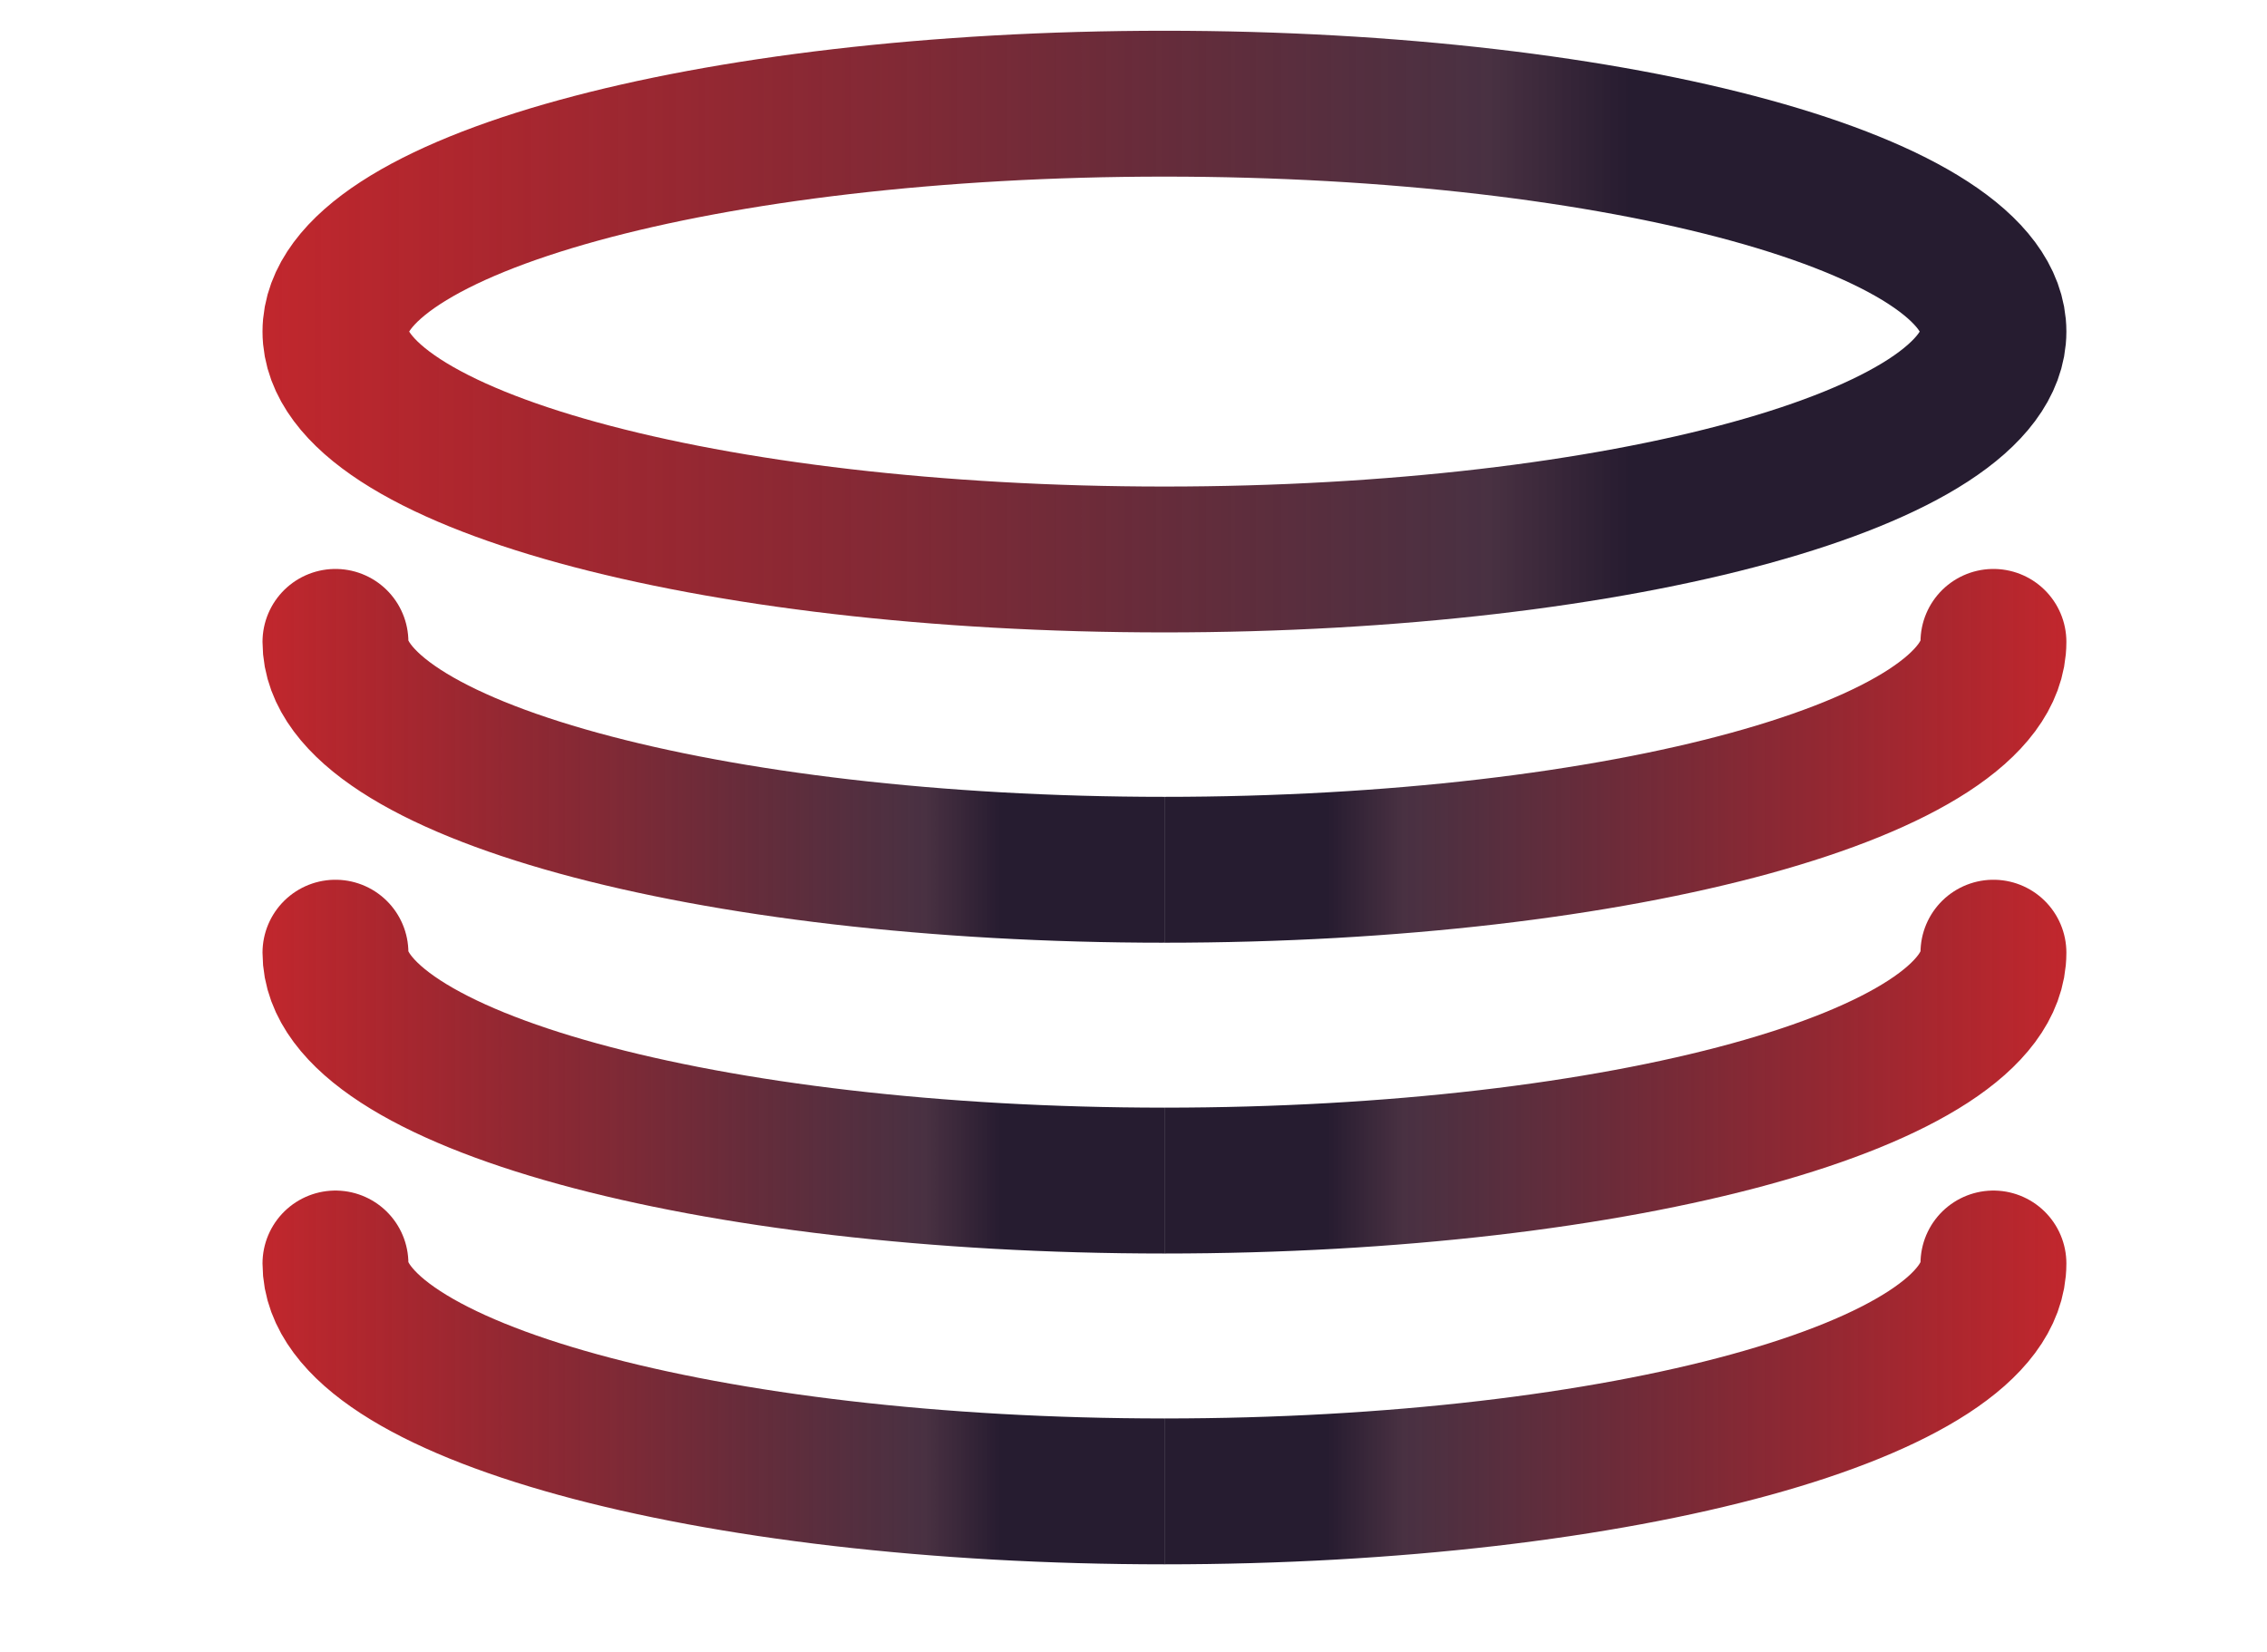
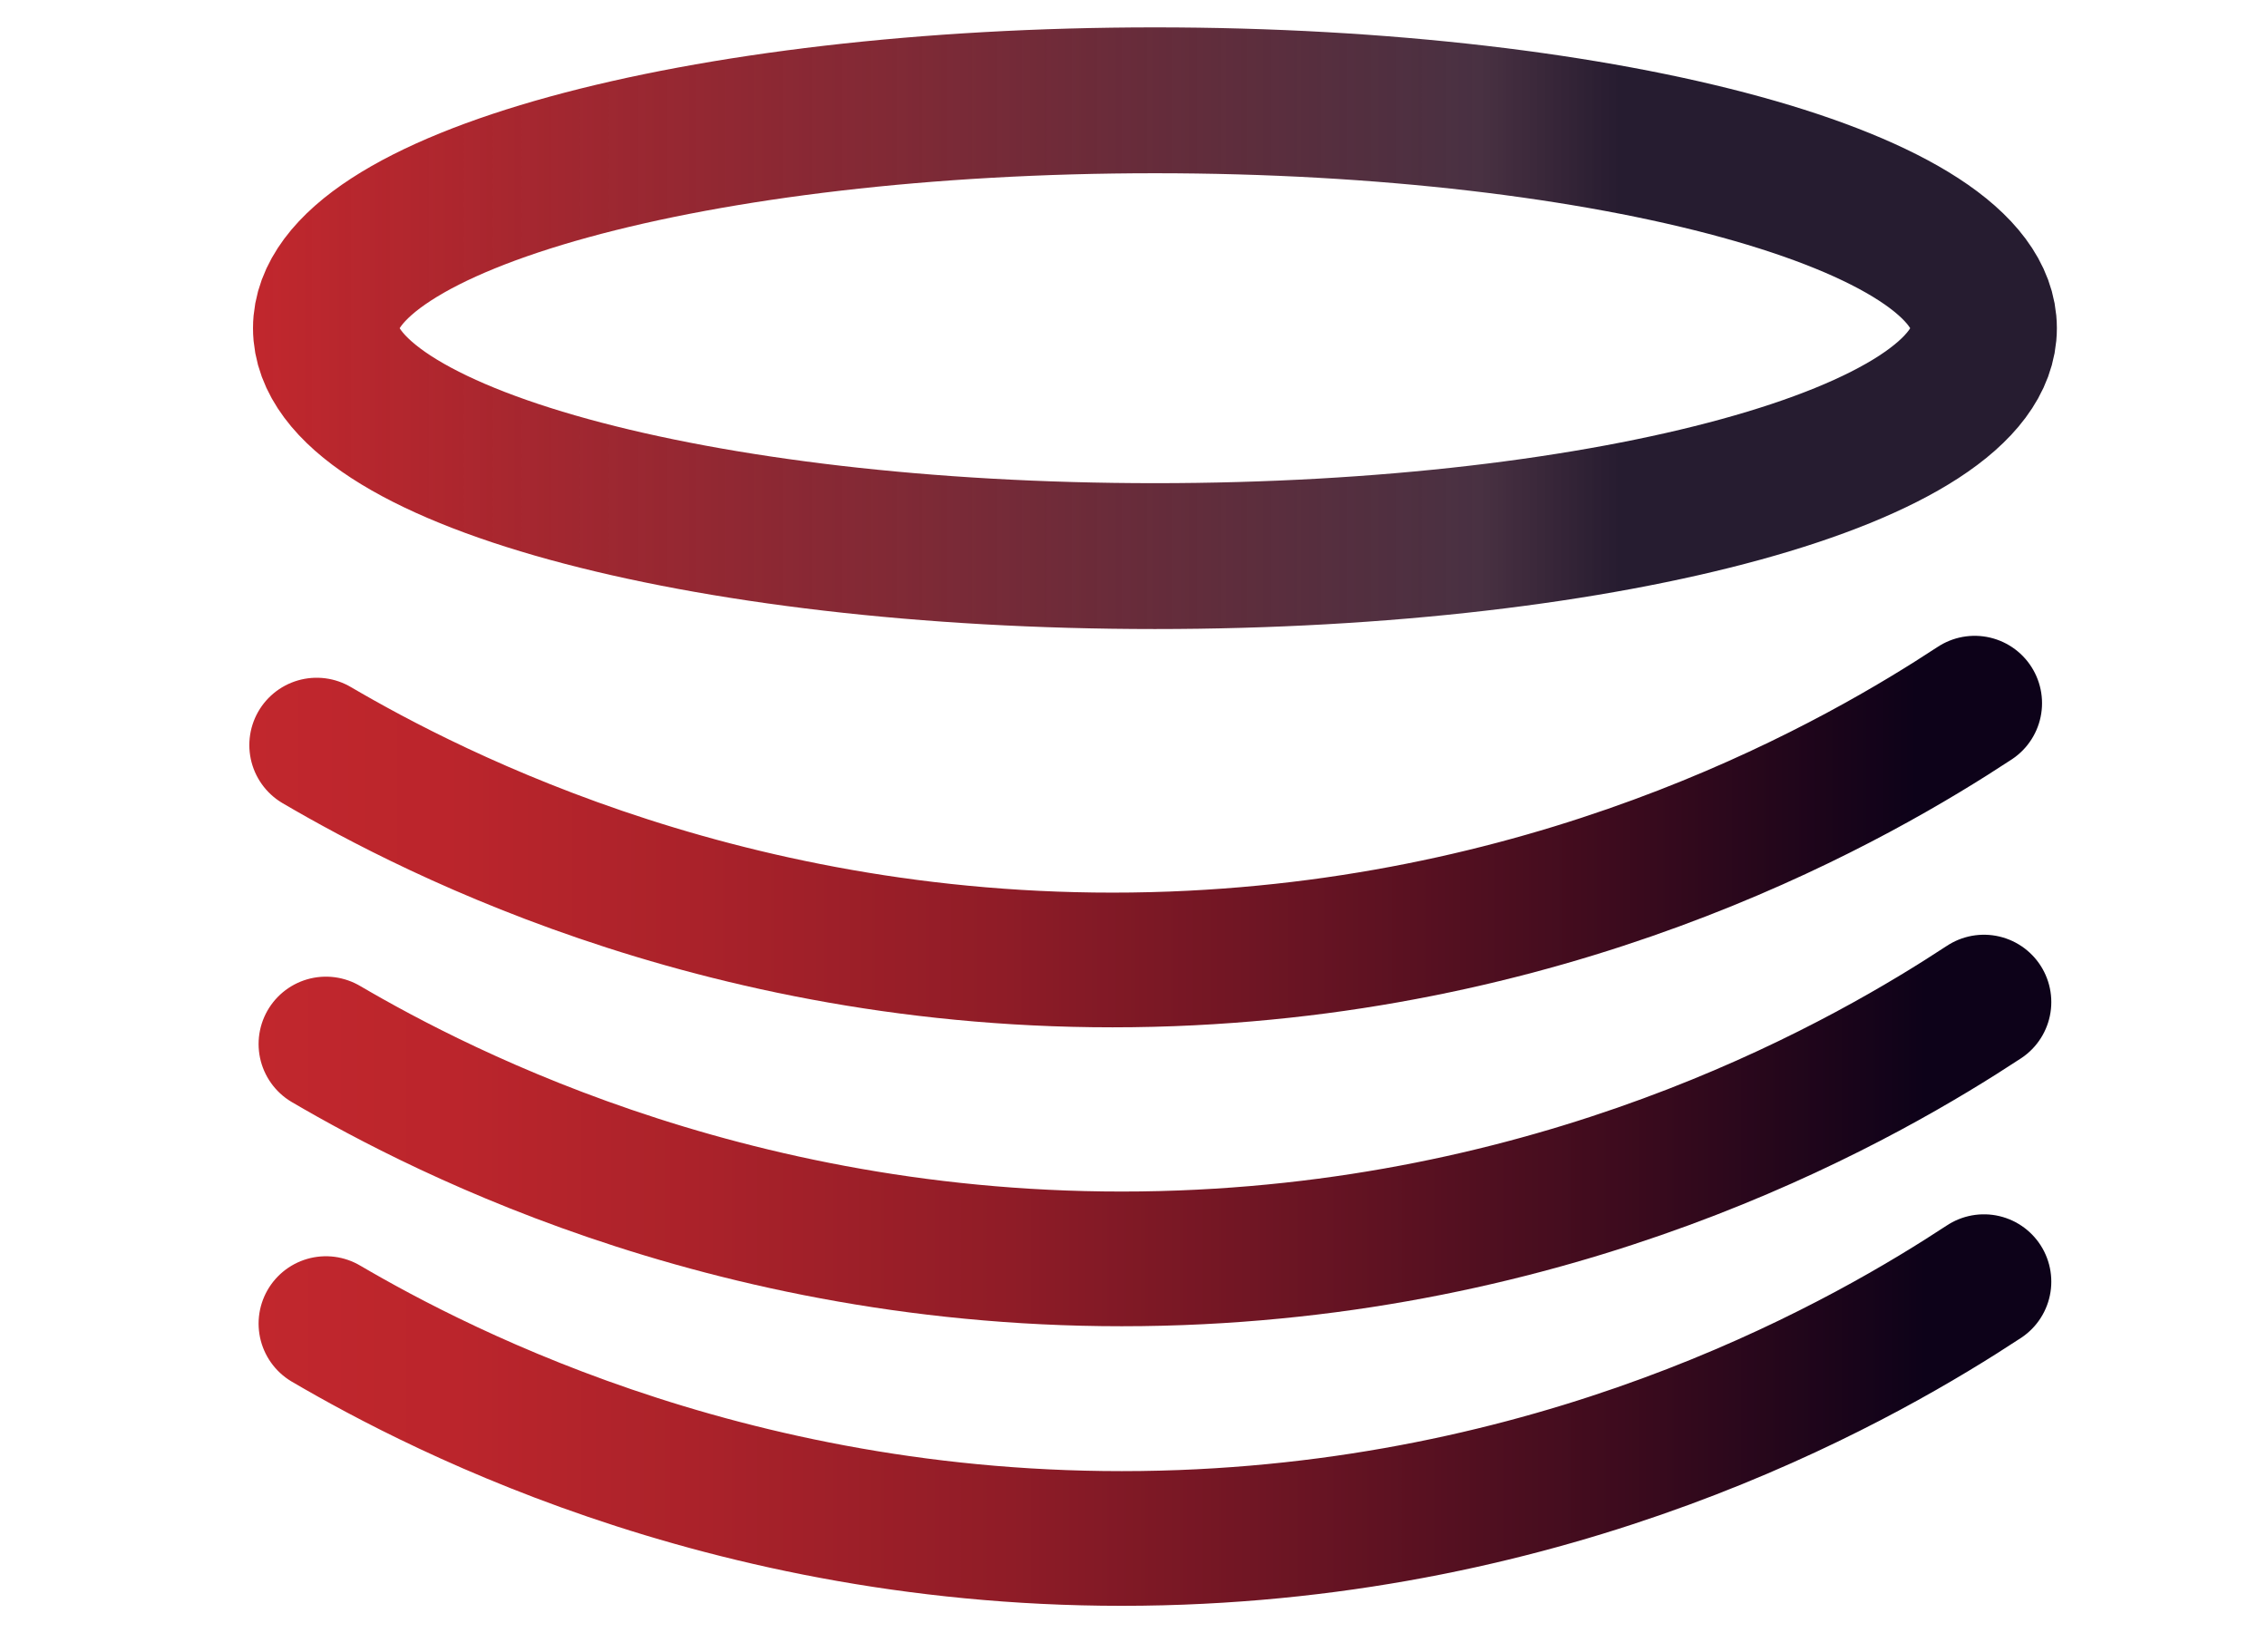
- <svg xmlns="http://www.w3.org/2000/svg" xmlns:xlink="http://www.w3.org/1999/xlink" viewBox="0 0 1864.73 1358.53">
+ <svg xmlns="http://www.w3.org/2000/svg" xmlns:xlink="http://www.w3.org/1999/xlink" id="Data" viewBox="0 0 1864.73 1358.53">
  <defs>
-     <linearGradient id="linear-gradient" x1="215.93" y1="272.77" x2="1699.72" y2="272.77" gradientUnits="userSpaceOnUse">
+     <linearGradient id="linear-gradient" x1="208.11" y1="270" x2="1691.89" y2="270" gradientUnits="userSpaceOnUse">
      <stop offset="0" stop-color="#c1272d" />
      <stop offset=".11" stop-color="rgba(172, 34, 42, .99)" stop-opacity=".99" />
      <stop offset=".35" stop-color="rgba(119, 23, 36, .96)" stop-opacity=".96" />
      <stop offset=".68" stop-color="rgba(35, 6, 27, .91)" stop-opacity=".91" />
      <stop offset=".76" stop-color="#0d0219" stop-opacity=".9" />
    </linearGradient>
-     <clipPath id="clippath">
-       <rect x="215.93" y="468.04" width="741.89" height="307.48" fill="none" stroke-width="0" />
-     </clipPath>
-     <linearGradient id="linear-gradient-2" y1="621.78" x2="1017.82" y2="621.78" xlink:href="#linear-gradient" />
-     <clipPath id="clippath-1">
-       <rect x="957.82" y="468.04" width="741.89" height="307.48" fill="none" stroke-width="0" />
-     </clipPath>
-     <linearGradient id="linear-gradient-3" y1="621.78" x2="1017.82" y2="621.78" gradientTransform="translate(1915.64) rotate(-180) scale(1 -1)" xlink:href="#linear-gradient" />
-     <clipPath id="clippath-2">
-       <rect x="215.93" y="723.72" width="741.89" height="307.48" fill="none" stroke-width="0" />
-     </clipPath>
-     <linearGradient id="linear-gradient-4" y1="877.46" x2="1017.82" y2="877.46" xlink:href="#linear-gradient" />
-     <clipPath id="clippath-3">
-       <rect x="957.82" y="723.72" width="741.89" height="307.48" fill="none" stroke-width="0" />
-     </clipPath>
-     <linearGradient id="linear-gradient-5" y1="877.46" x2="1017.82" y2="877.46" gradientTransform="translate(1915.64) rotate(-180) scale(1 -1)" xlink:href="#linear-gradient" />
-     <clipPath id="clippath-4">
-       <rect x="215.93" y="979.41" width="741.89" height="307.48" fill="none" stroke-width="0" />
-     </clipPath>
-     <linearGradient id="linear-gradient-6" x1="215.93" y1="1133.15" x2="1017.82" y2="1133.15" xlink:href="#linear-gradient" />
-     <clipPath id="clippath-5">
-       <rect x="957.82" y="979.41" width="741.89" height="307.48" fill="none" stroke-width="0" />
-     </clipPath>
-     <linearGradient id="linear-gradient-7" x1="215.93" y1="1133.15" x2="1017.82" y2="1133.15" gradientTransform="translate(1915.64) rotate(-180) scale(1 -1)" xlink:href="#linear-gradient" />
+     <linearGradient id="linear-gradient-2" x1="205.08" y1="684.1" x2="1679.68" y2="684.1" gradientUnits="userSpaceOnUse">
+       <stop offset="0" stop-color="#c1272d" />
+       <stop offset=".11" stop-color="#bb252c" />
+       <stop offset=".25" stop-color="#aa222a" />
+       <stop offset=".42" stop-color="#8f1c27" />
+       <stop offset=".59" stop-color="#681423" />
+       <stop offset=".78" stop-color="#380a1d" />
+       <stop offset=".93" stop-color="#0d0219" />
+     </linearGradient>
+     <linearGradient id="linear-gradient-3" x1="212.7" y1="930" x2="1687.3" y2="930" xlink:href="#linear-gradient-2" />
+     <linearGradient id="linear-gradient-4" x1="212.7" y1="1160" x2="1687.3" y2="1160" xlink:href="#linear-gradient-2" />
  </defs>
-   <g id="Data">
-     <ellipse cx="957.82" cy="272.77" rx="681.89" ry="187.48" fill="none" stroke="url(#linear-gradient)" stroke-linecap="round" stroke-linejoin="round" stroke-width="120" />
-   </g>
+   <ellipse cx="950" cy="270" rx="681.89" ry="187.48" fill="none" stroke="url(#linear-gradient)" stroke-linecap="round" stroke-linejoin="round" stroke-width="120" />
  <g id="Layer_5" data-name="Layer 5">
-     <g>
-       <g id="_Mirror_Repeat_" data-name="&amp;lt;Mirror Repeat&amp;gt;">
-         <g clip-path="url(#clippath)">
-           <path d="M275.93,528.04c0,103.62,304.99,187.48,681.89,187.48" fill="none" stroke="url(#linear-gradient-2)" stroke-linecap="round" stroke-linejoin="round" stroke-width="120" />
-         </g>
-       </g>
-       <g id="_Mirror_Repeat_-2" data-name="&amp;lt;Mirror Repeat&amp;gt;">
-         <g clip-path="url(#clippath-1)">
-           <path d="M1639.71,528.04c0,103.62-304.99,187.48-681.89,187.48" fill="none" stroke="url(#linear-gradient-3)" stroke-linecap="round" stroke-linejoin="round" stroke-width="120" />
-         </g>
-       </g>
-     </g>
-     <g>
-       <g id="_Mirror_Repeat_-3" data-name="&amp;lt;Mirror Repeat&amp;gt;">
-         <g clip-path="url(#clippath-2)">
-           <path d="M275.93,783.72c0,103.62,304.99,187.48,681.89,187.48" fill="none" stroke="url(#linear-gradient-4)" stroke-linecap="round" stroke-linejoin="round" stroke-width="120" />
-         </g>
-       </g>
-       <g id="_Mirror_Repeat_-4" data-name="&amp;lt;Mirror Repeat&amp;gt;">
-         <g clip-path="url(#clippath-3)">
-           <path d="M1639.71,783.72c0,103.62-304.99,187.48-681.89,187.48" fill="none" stroke="url(#linear-gradient-5)" stroke-linecap="round" stroke-linejoin="round" stroke-width="120" />
-         </g>
-       </g>
-     </g>
-     <g>
-       <g id="_Mirror_Repeat_-5" data-name="&amp;lt;Mirror Repeat&amp;gt;">
-         <g clip-path="url(#clippath-4)">
-           <path d="M275.93,1039.41c0,103.62,304.99,187.48,681.89,187.48" fill="none" stroke="url(#linear-gradient-6)" stroke-linecap="round" stroke-linejoin="round" stroke-width="120" />
-         </g>
-       </g>
-       <g id="_Mirror_Repeat_-6" data-name="&amp;lt;Mirror Repeat&amp;gt;">
-         <g clip-path="url(#clippath-5)">
-           <path d="M1639.71,1039.41c0,103.62-304.99,187.48-681.89,187.48" fill="none" stroke="url(#linear-gradient-7)" stroke-linecap="round" stroke-linejoin="round" stroke-width="120" />
-         </g>
-       </g>
-     </g>
+     <path d="M260.49,612.95c95.58,55.97,351.56,189.12,703.43,175.85,332.69-12.55,567.14-149.05,660.36-210.34" fill="none" stroke="url(#linear-gradient-2)" stroke-linecap="round" stroke-linejoin="round" stroke-width="110.81" />
+     <path d="M268.11,858.85c95.58,55.97,351.56,189.12,703.43,175.85,332.69-12.55,567.14-149.05,660.36-210.34" fill="none" stroke="url(#linear-gradient-3)" stroke-linecap="round" stroke-linejoin="round" stroke-width="110.81" />
+     <path d="M268.11,1088.85c95.58,55.97,351.56,189.12,703.43,175.85,332.69-12.55,567.14-149.05,660.36-210.34" fill="none" stroke="url(#linear-gradient-4)" stroke-linecap="round" stroke-linejoin="round" stroke-width="110.81" />
  </g>
</svg>
